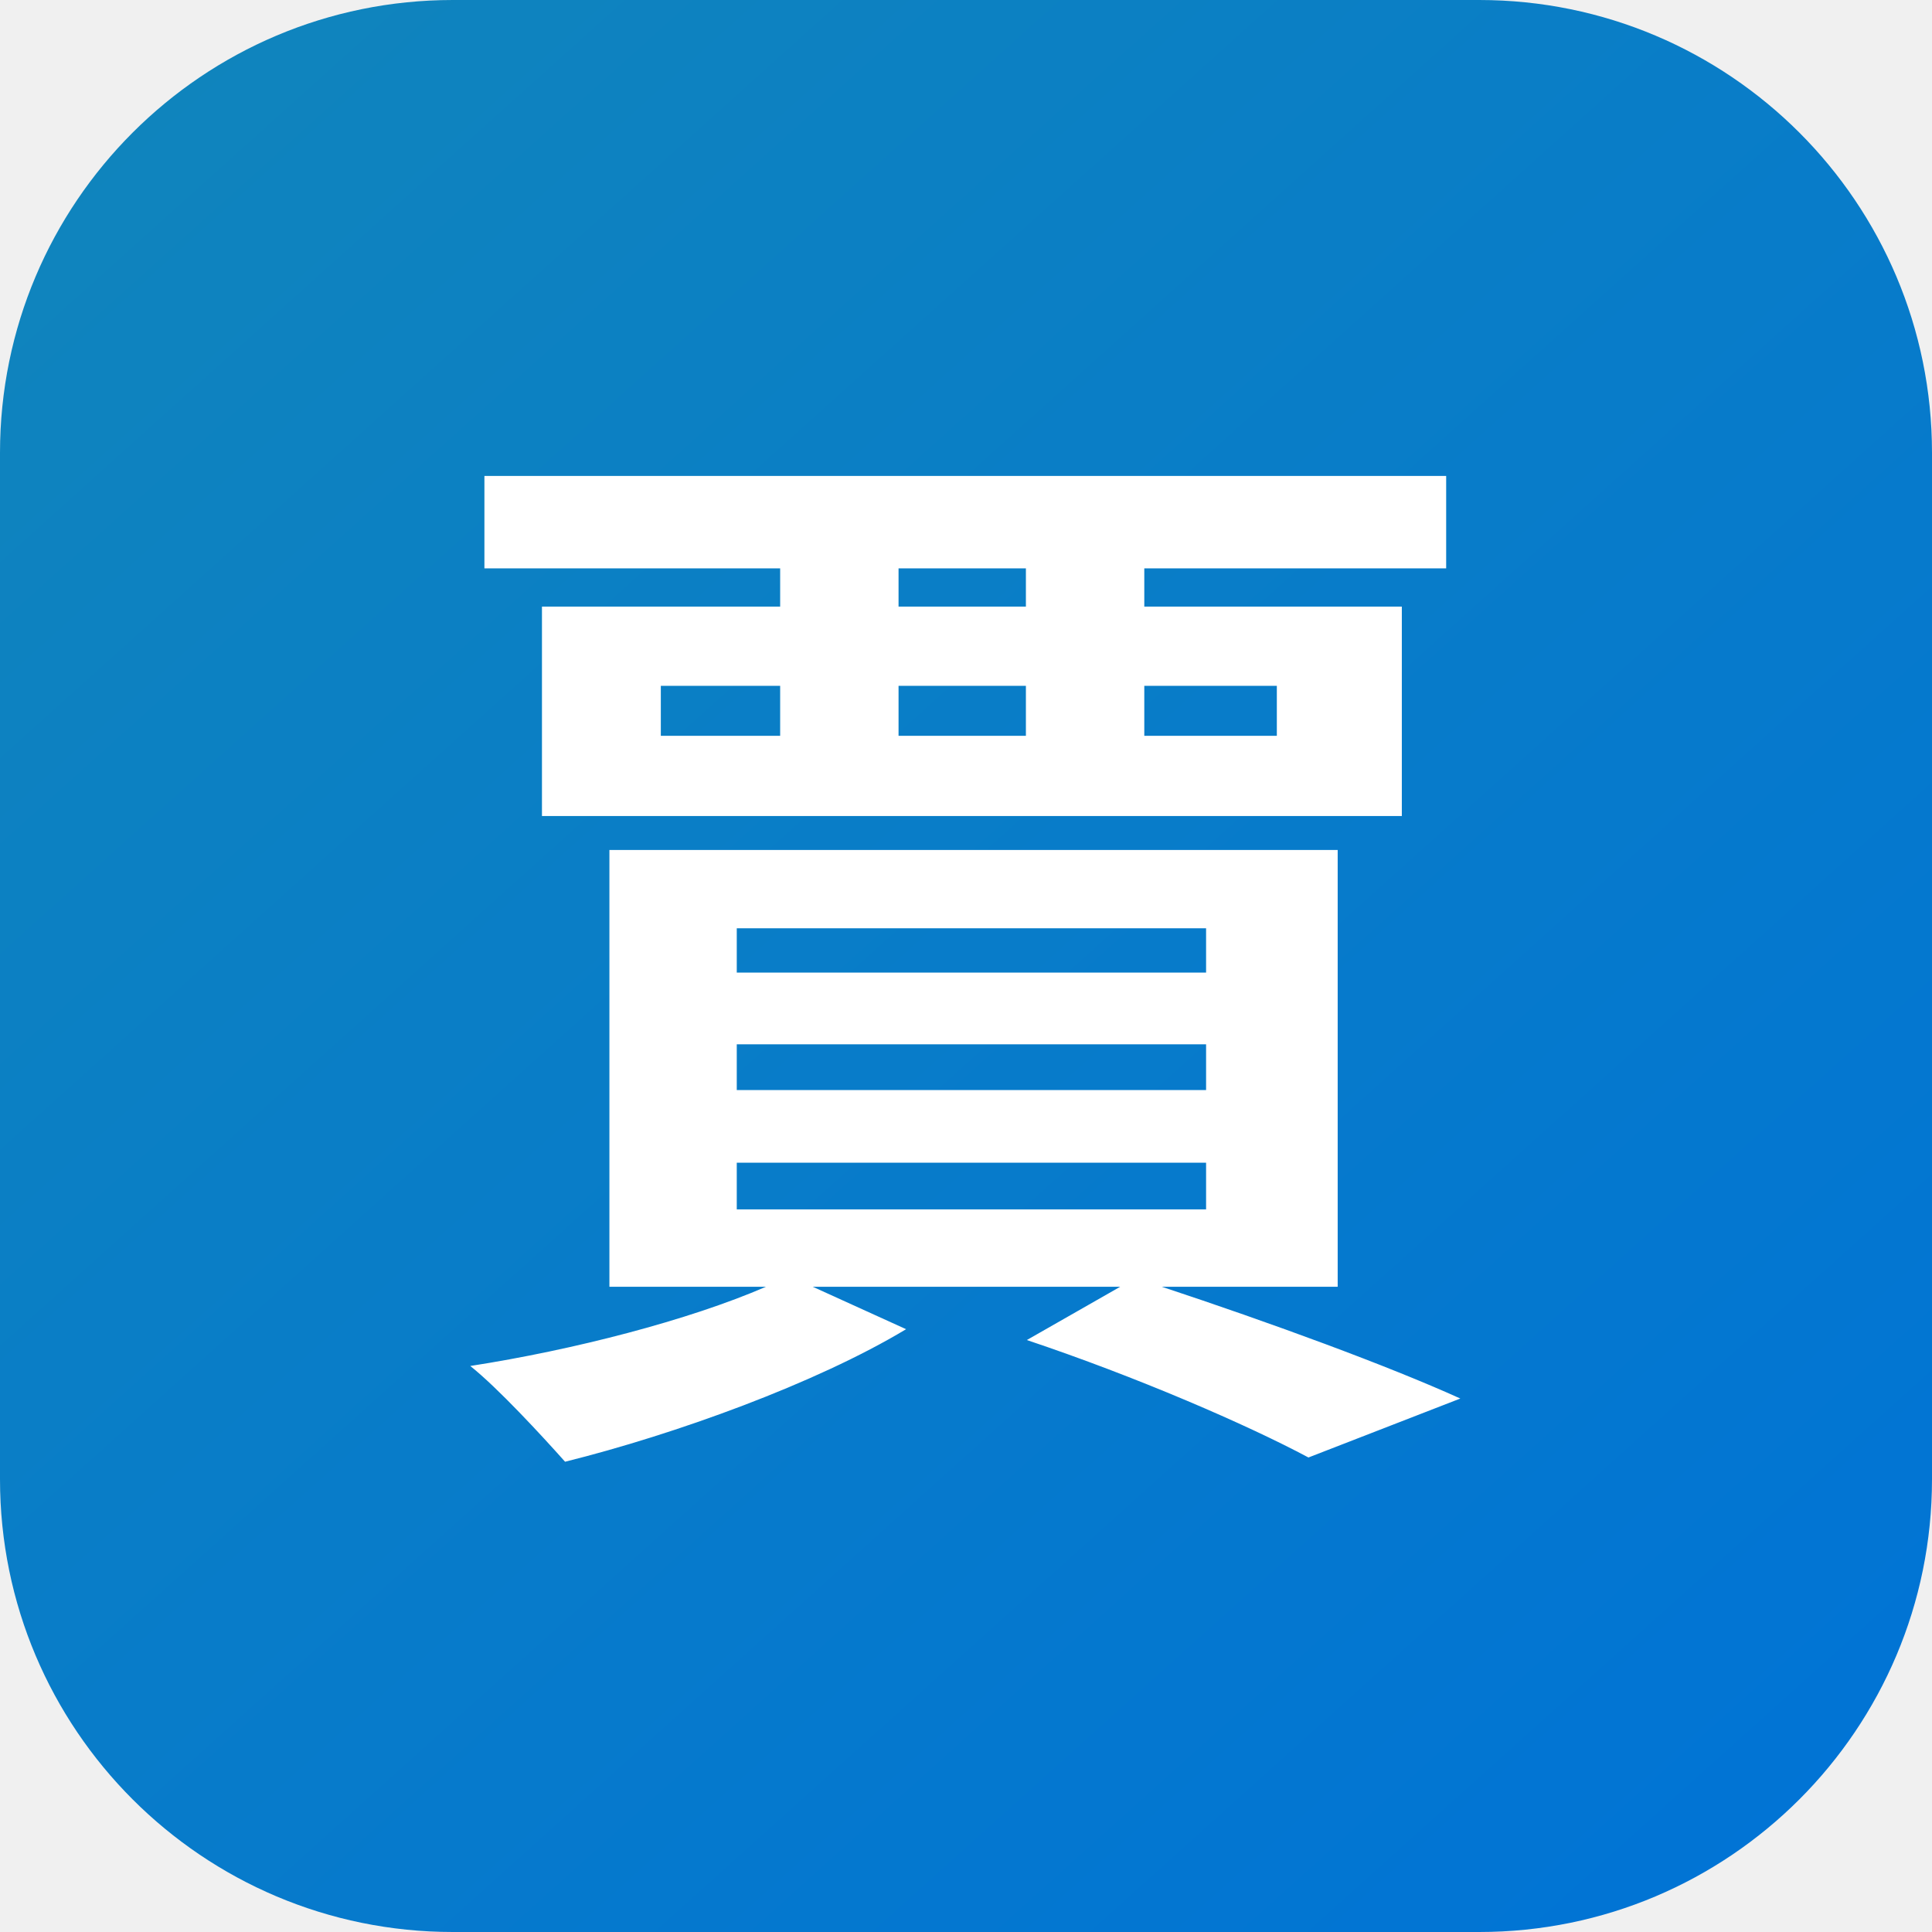
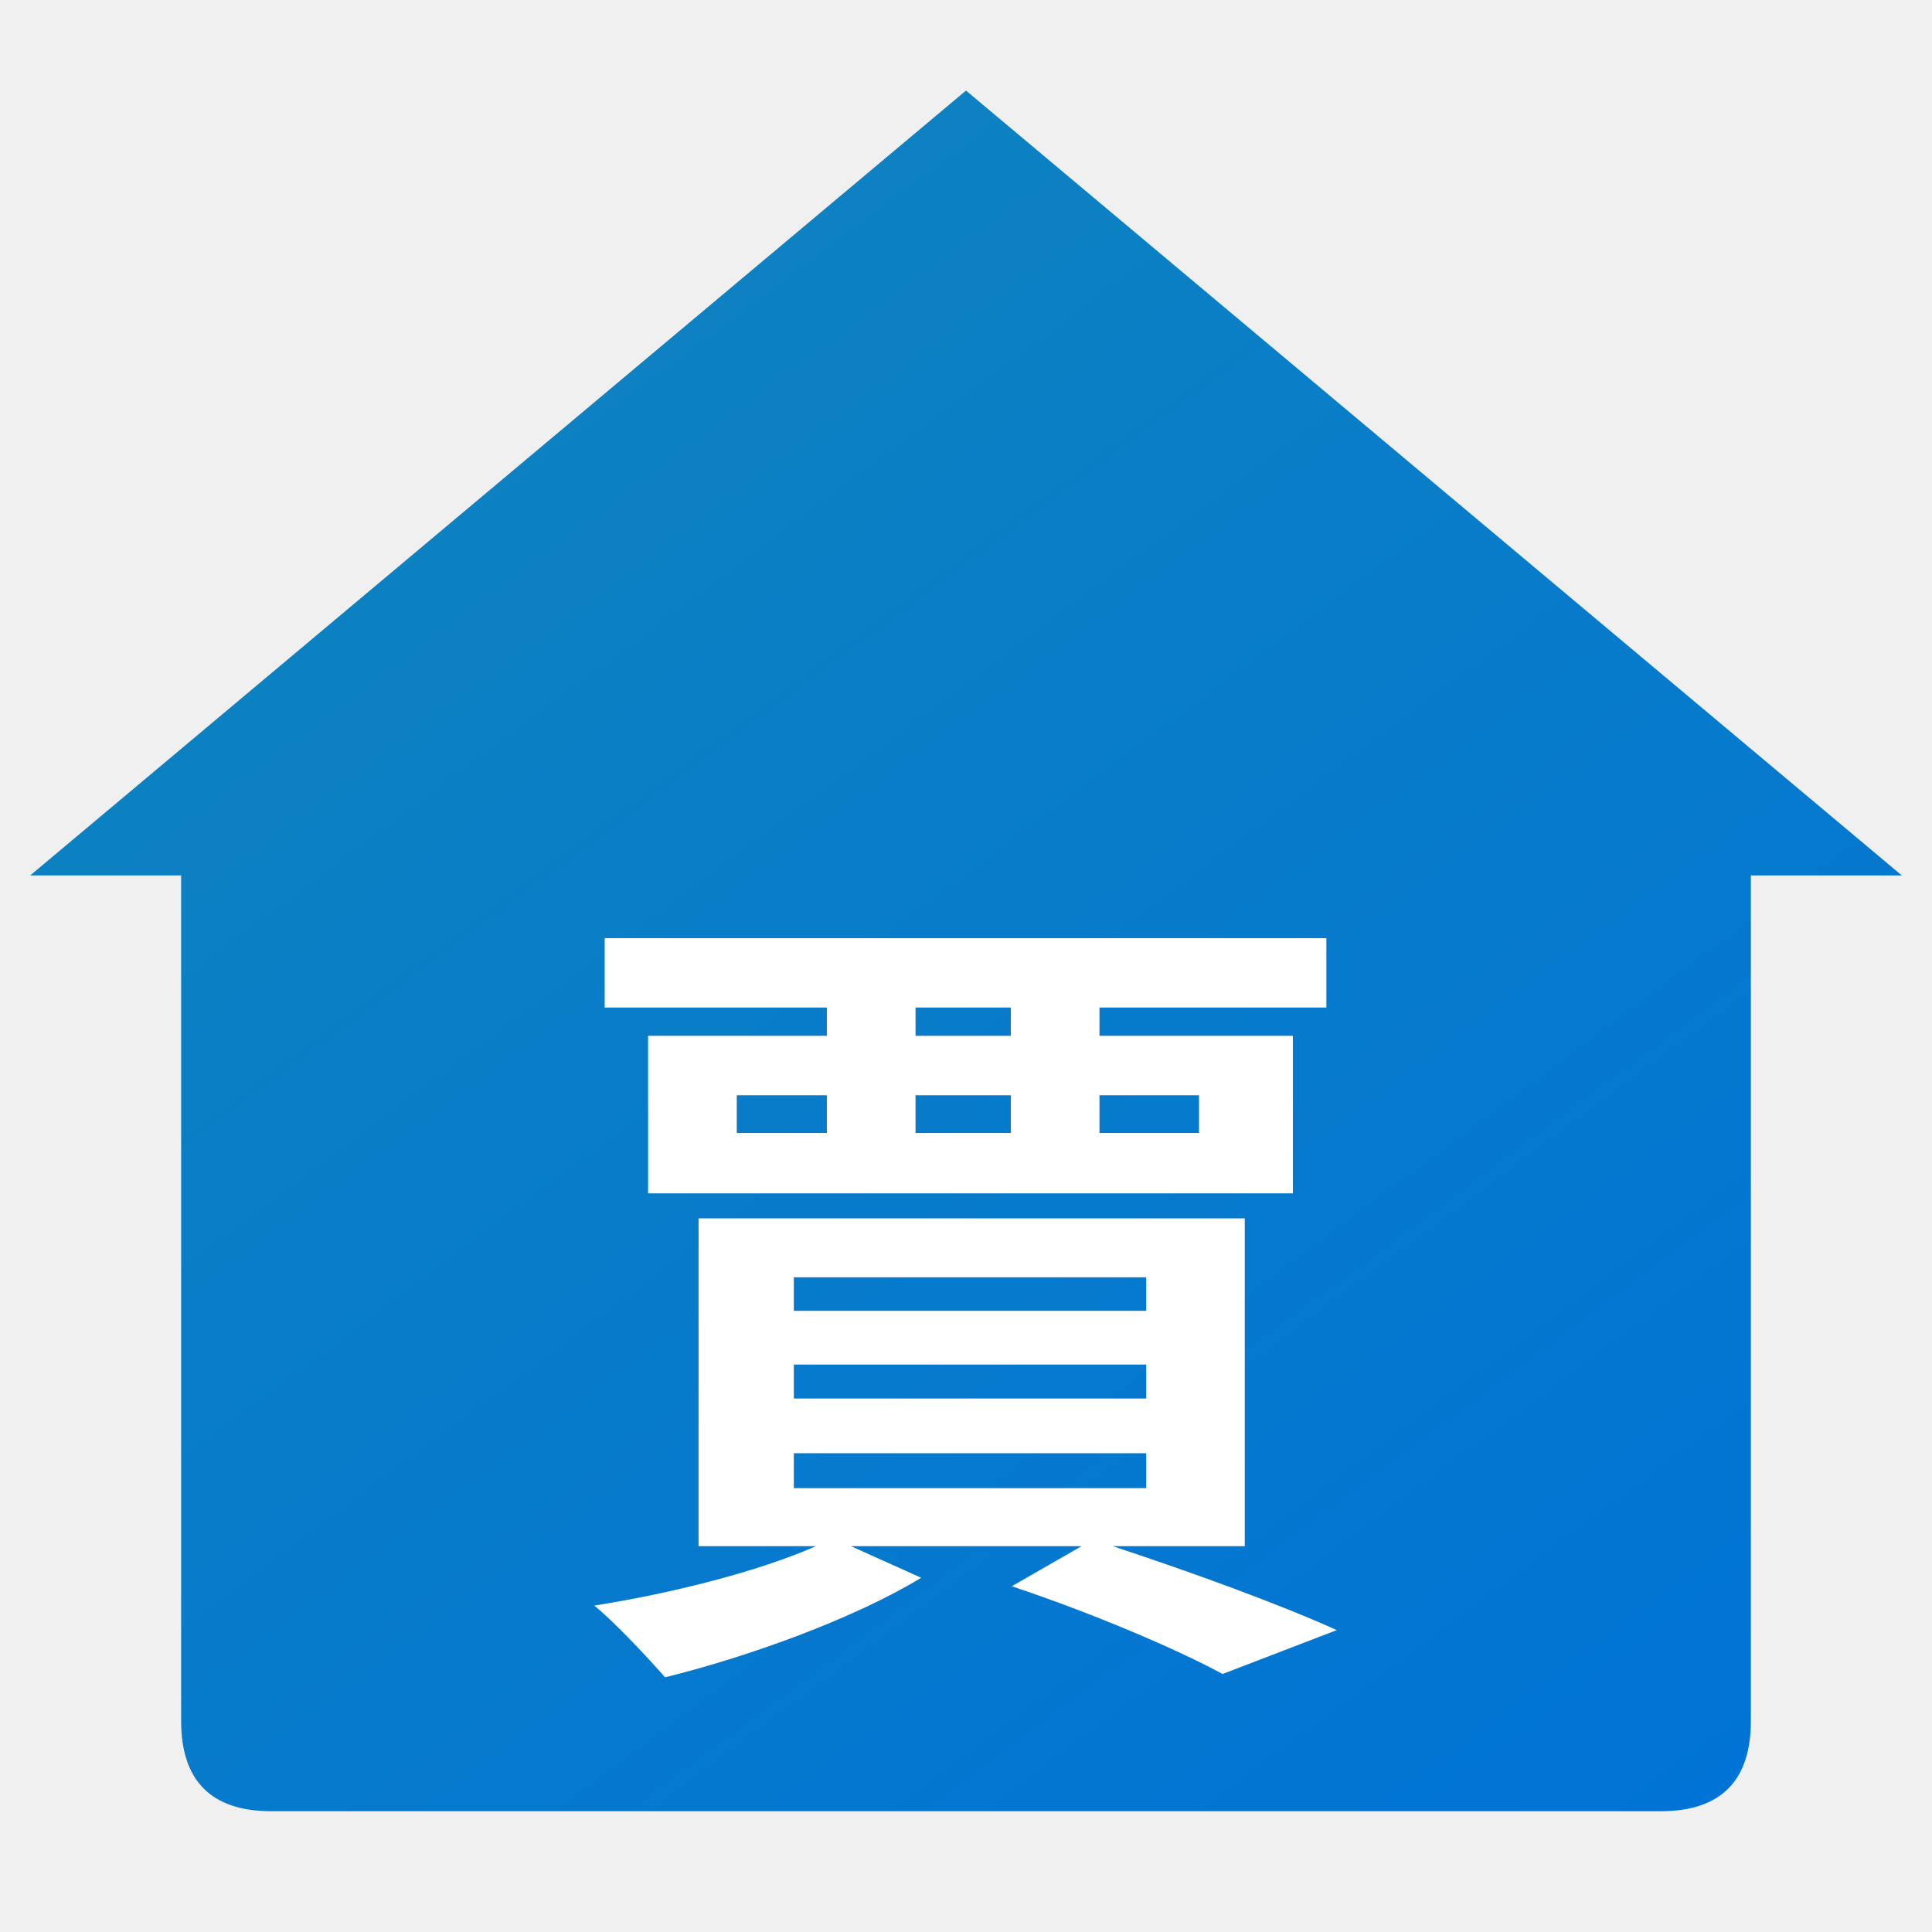
<svg xmlns="http://www.w3.org/2000/svg" viewBox="0 0 64 64">
  <defs>
-     <linearGradient id="g" x1="5%" y1="0%" x2="95%" y2="100%">
+     <linearGradient id="g" x1="10%" y1="0%" x2="90%" y2="100%">
      <stop offset="0%" stop-color="#1085BC" />
      <stop offset="100%" stop-color="#0073D6" />
    </linearGradient>
  </defs>
-   <rect width="64" height="64" rx="15" fill="url(#g)" />
-   <text x="32" y="45" font-family="'Noto Sans TC','PingFang TC','Microsoft JhengHei',sans-serif" font-size="36" font-weight="900" fill="#ffffff" text-anchor="middle">賈</text>
+   <path d="M32 3 L63 29 L58 29 L58 57 Q58 60 55 60 L9 60 Q6 60 6 57 L6 29 L1 29 Z" fill="url(#g)" stroke-linejoin="round" />
+   <text x="32" y="53" font-family="'Noto Sans TC','PingFang TC','Microsoft JhengHei',sans-serif" font-size="27" font-weight="900" fill="#ffffff" text-anchor="middle">賈</text>
</svg>
